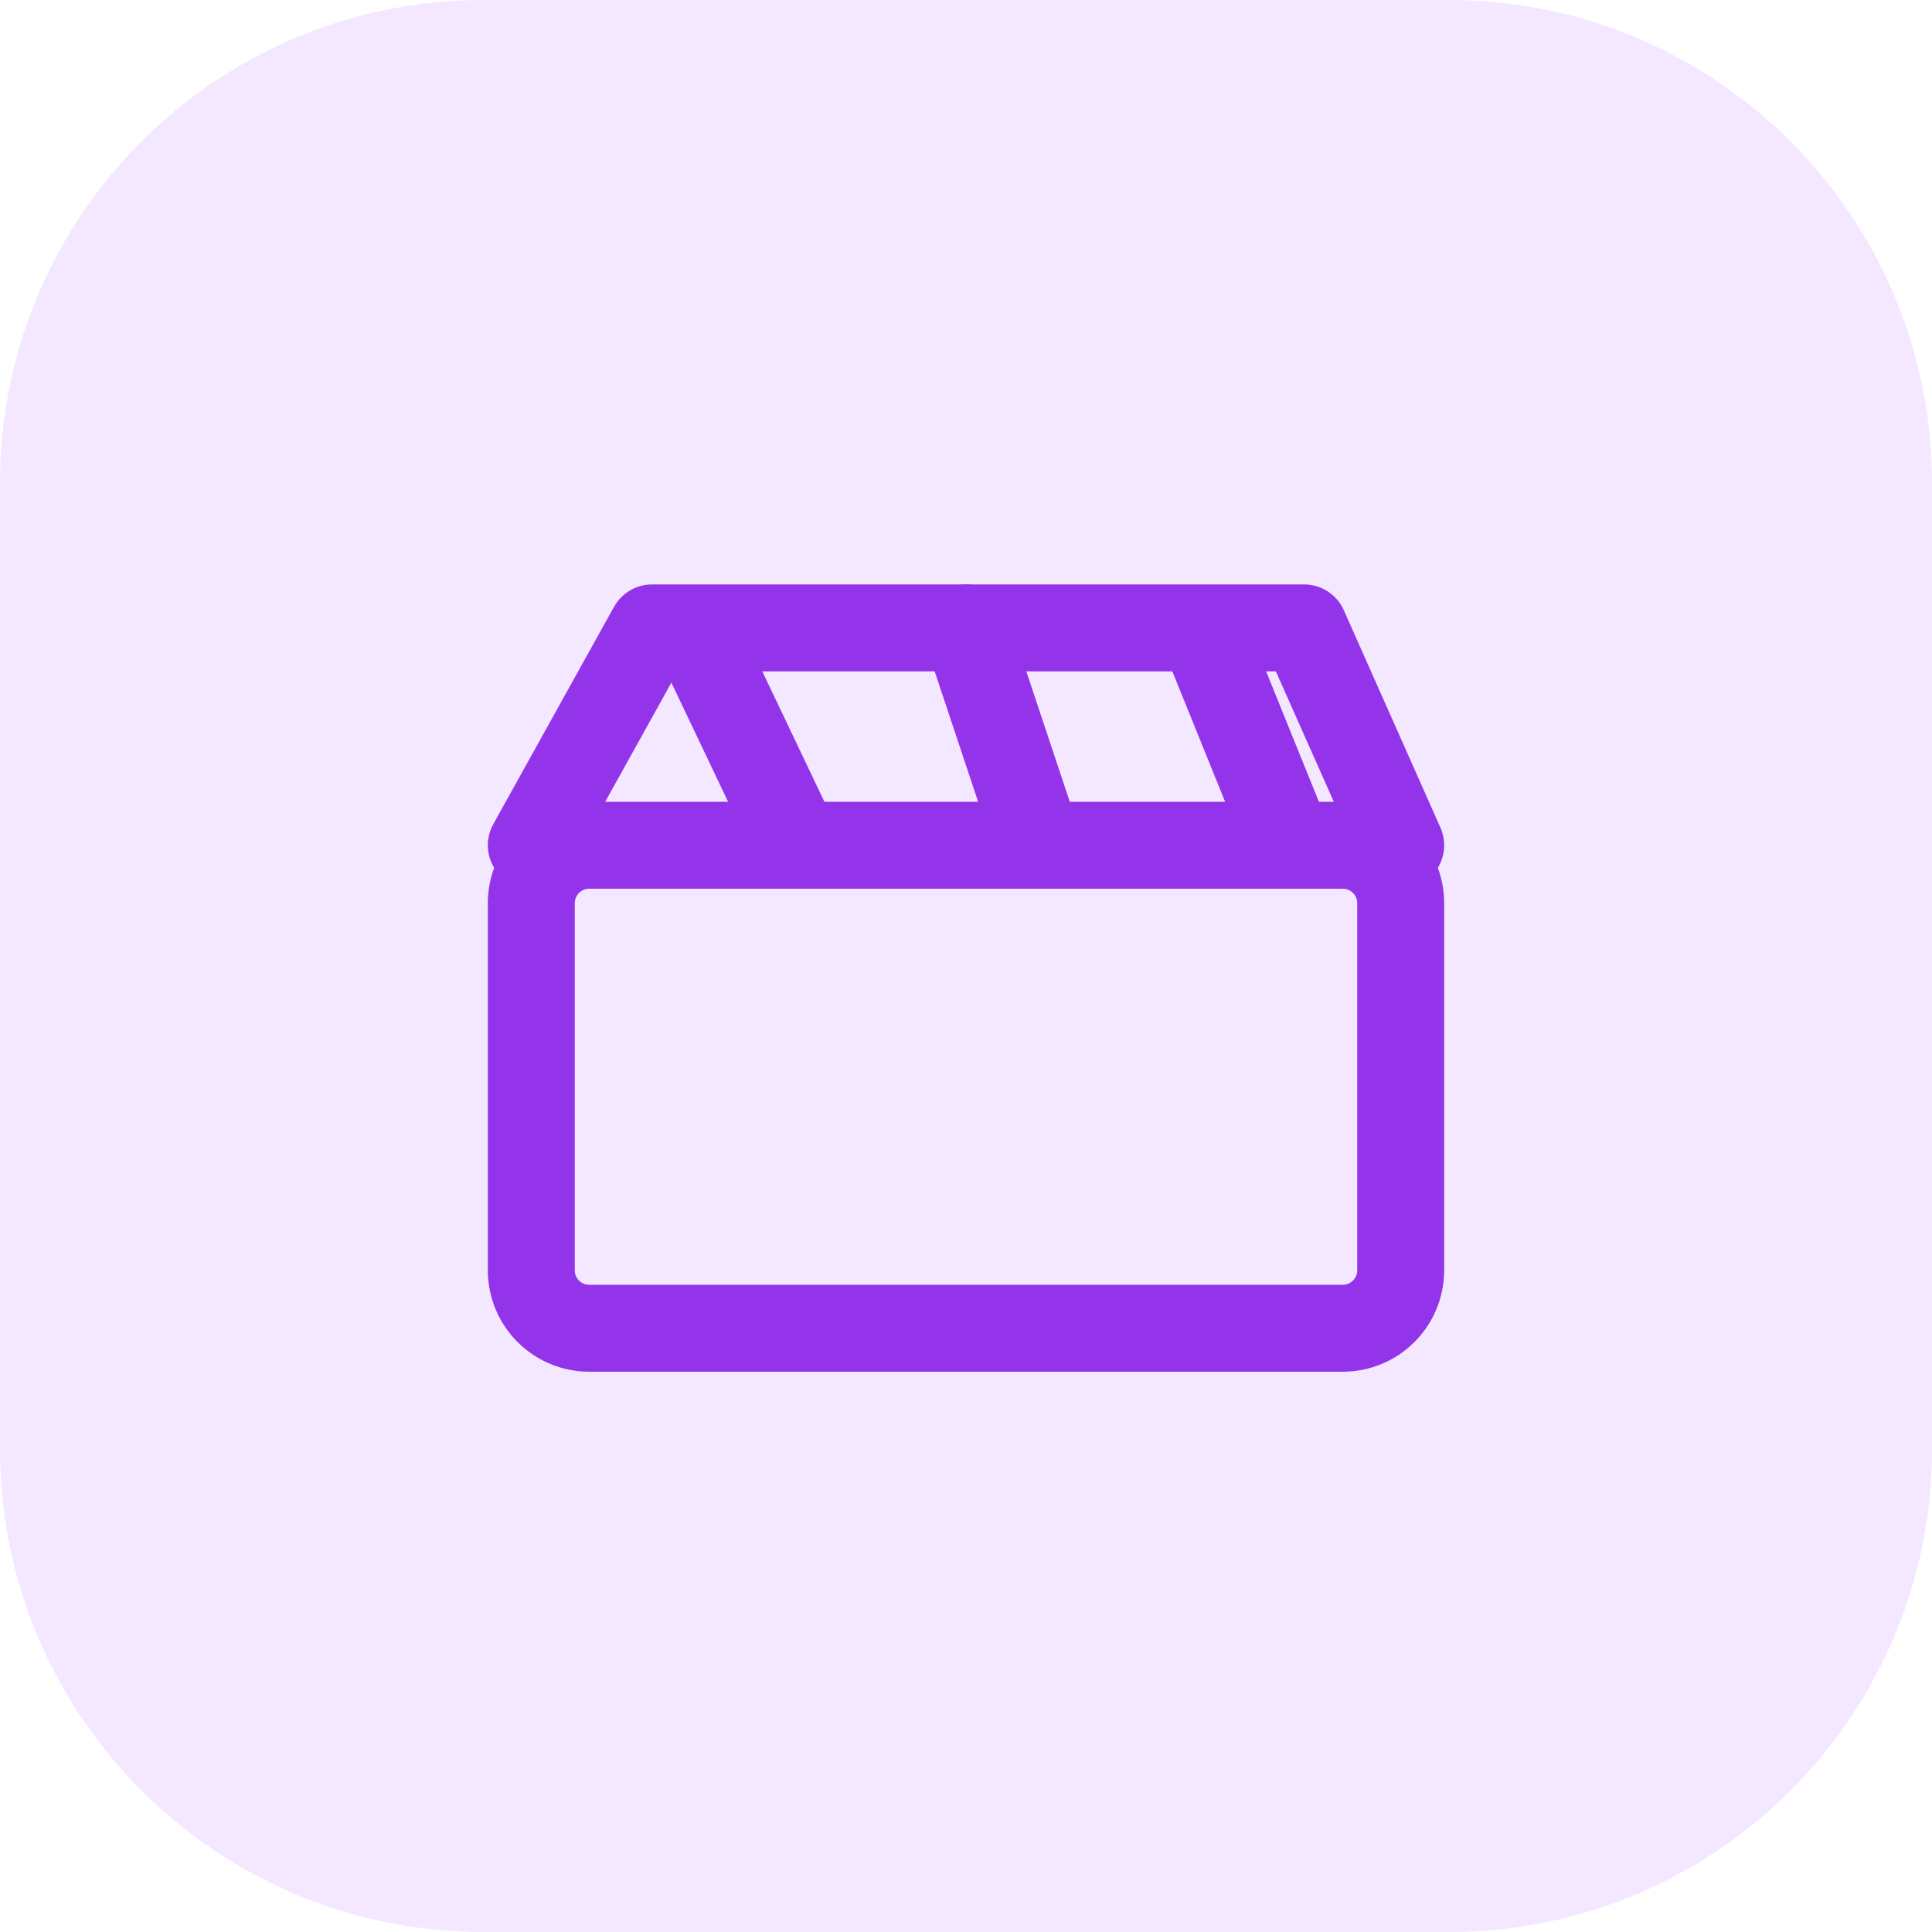
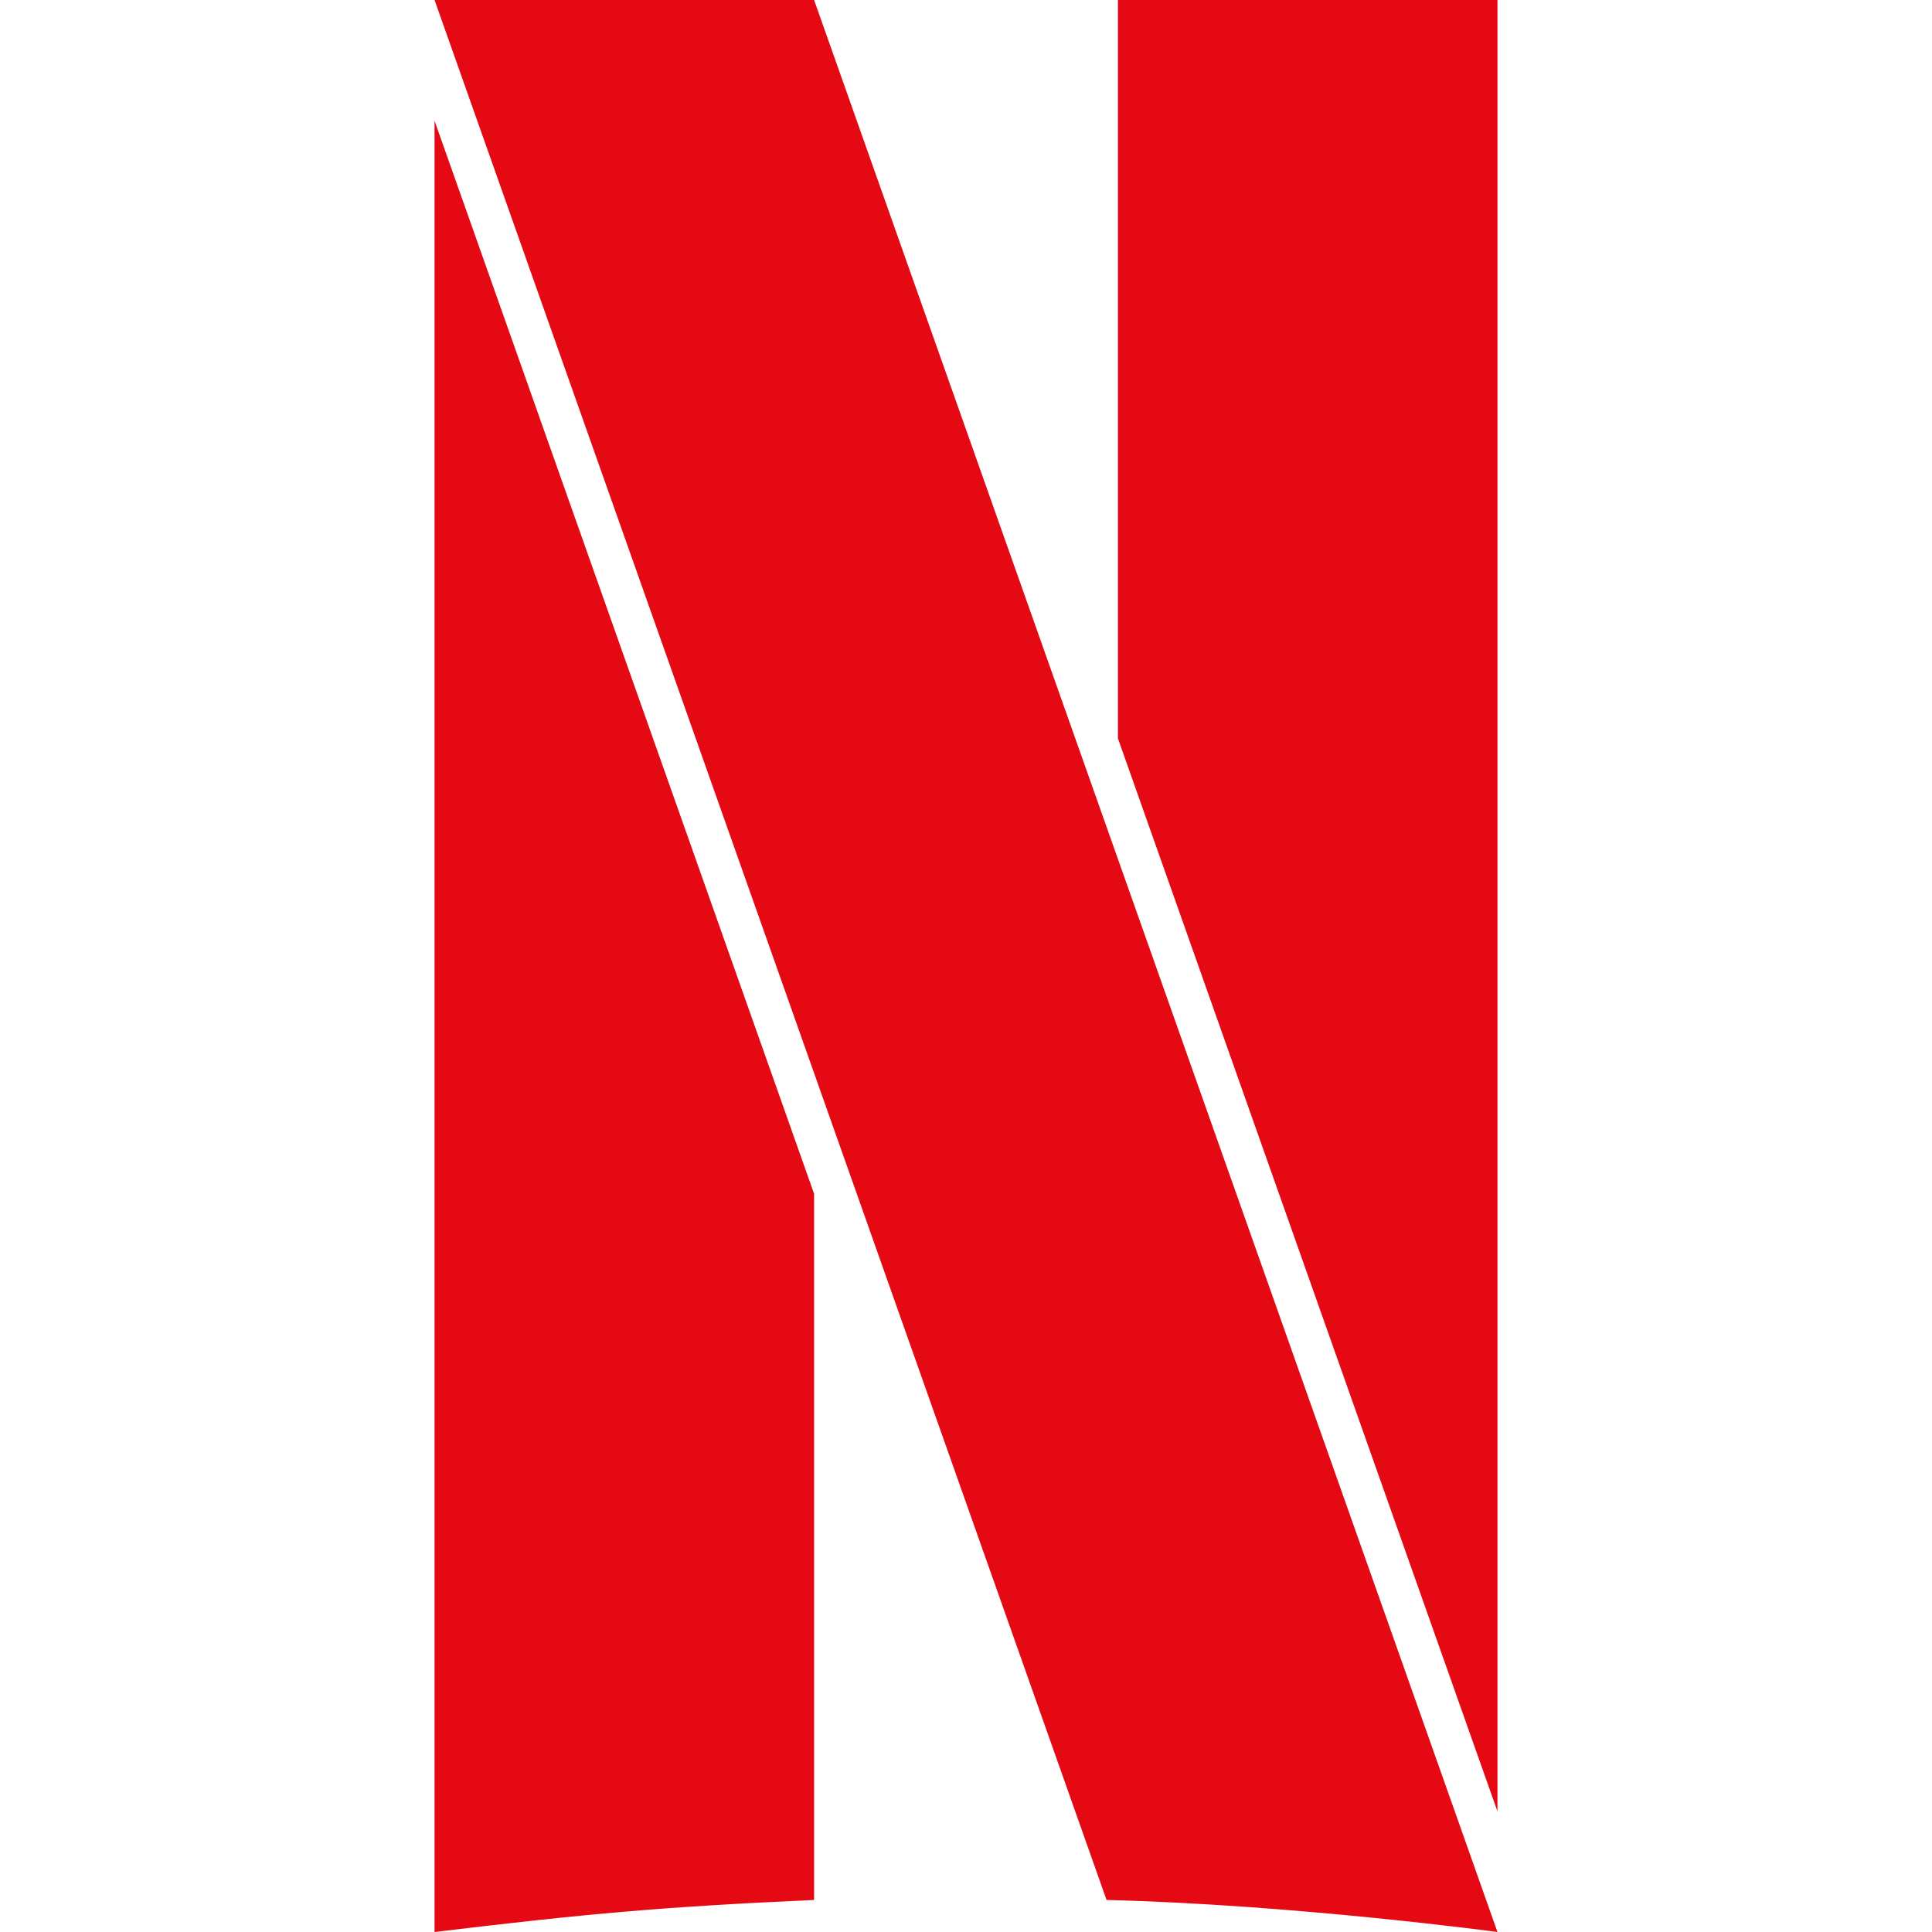
- <svg xmlns="http://www.w3.org/2000/svg" width="40" height="40" viewBox="0 0 40 40">
-   <rect width="40" height="40" rx="10" fill="#f3e8ff" />
-   <g fill="none" stroke="#9333ea" stroke-width="1.8" stroke-linecap="round" stroke-linejoin="round">
-     <path d="M11 17.5L13.5 13H27L29 17.5" />
-     <rect x="11" y="17.5" width="18" height="10" rx="1.2" />
-     <path d="M14.5 13.3L16.5 17.5M20 13L21.5 17.5M25 13.3L26.7 17.5" />
-   </g>
+ <svg xmlns="http://www.w3.org/2000/svg" fill="#E50914" role="img" viewBox="0 0 24 24">
+   <path d="m5.398 0 8.348 23.602c2.346.059 4.856.398 4.856.398L10.113 0H5.398zm8.489 0v9.172l4.715 13.33V0h-4.715zM5.398 1.5V24c1.873-.225 2.81-.312 4.715-.398V14.83L5.398 1.5z" />
</svg>
